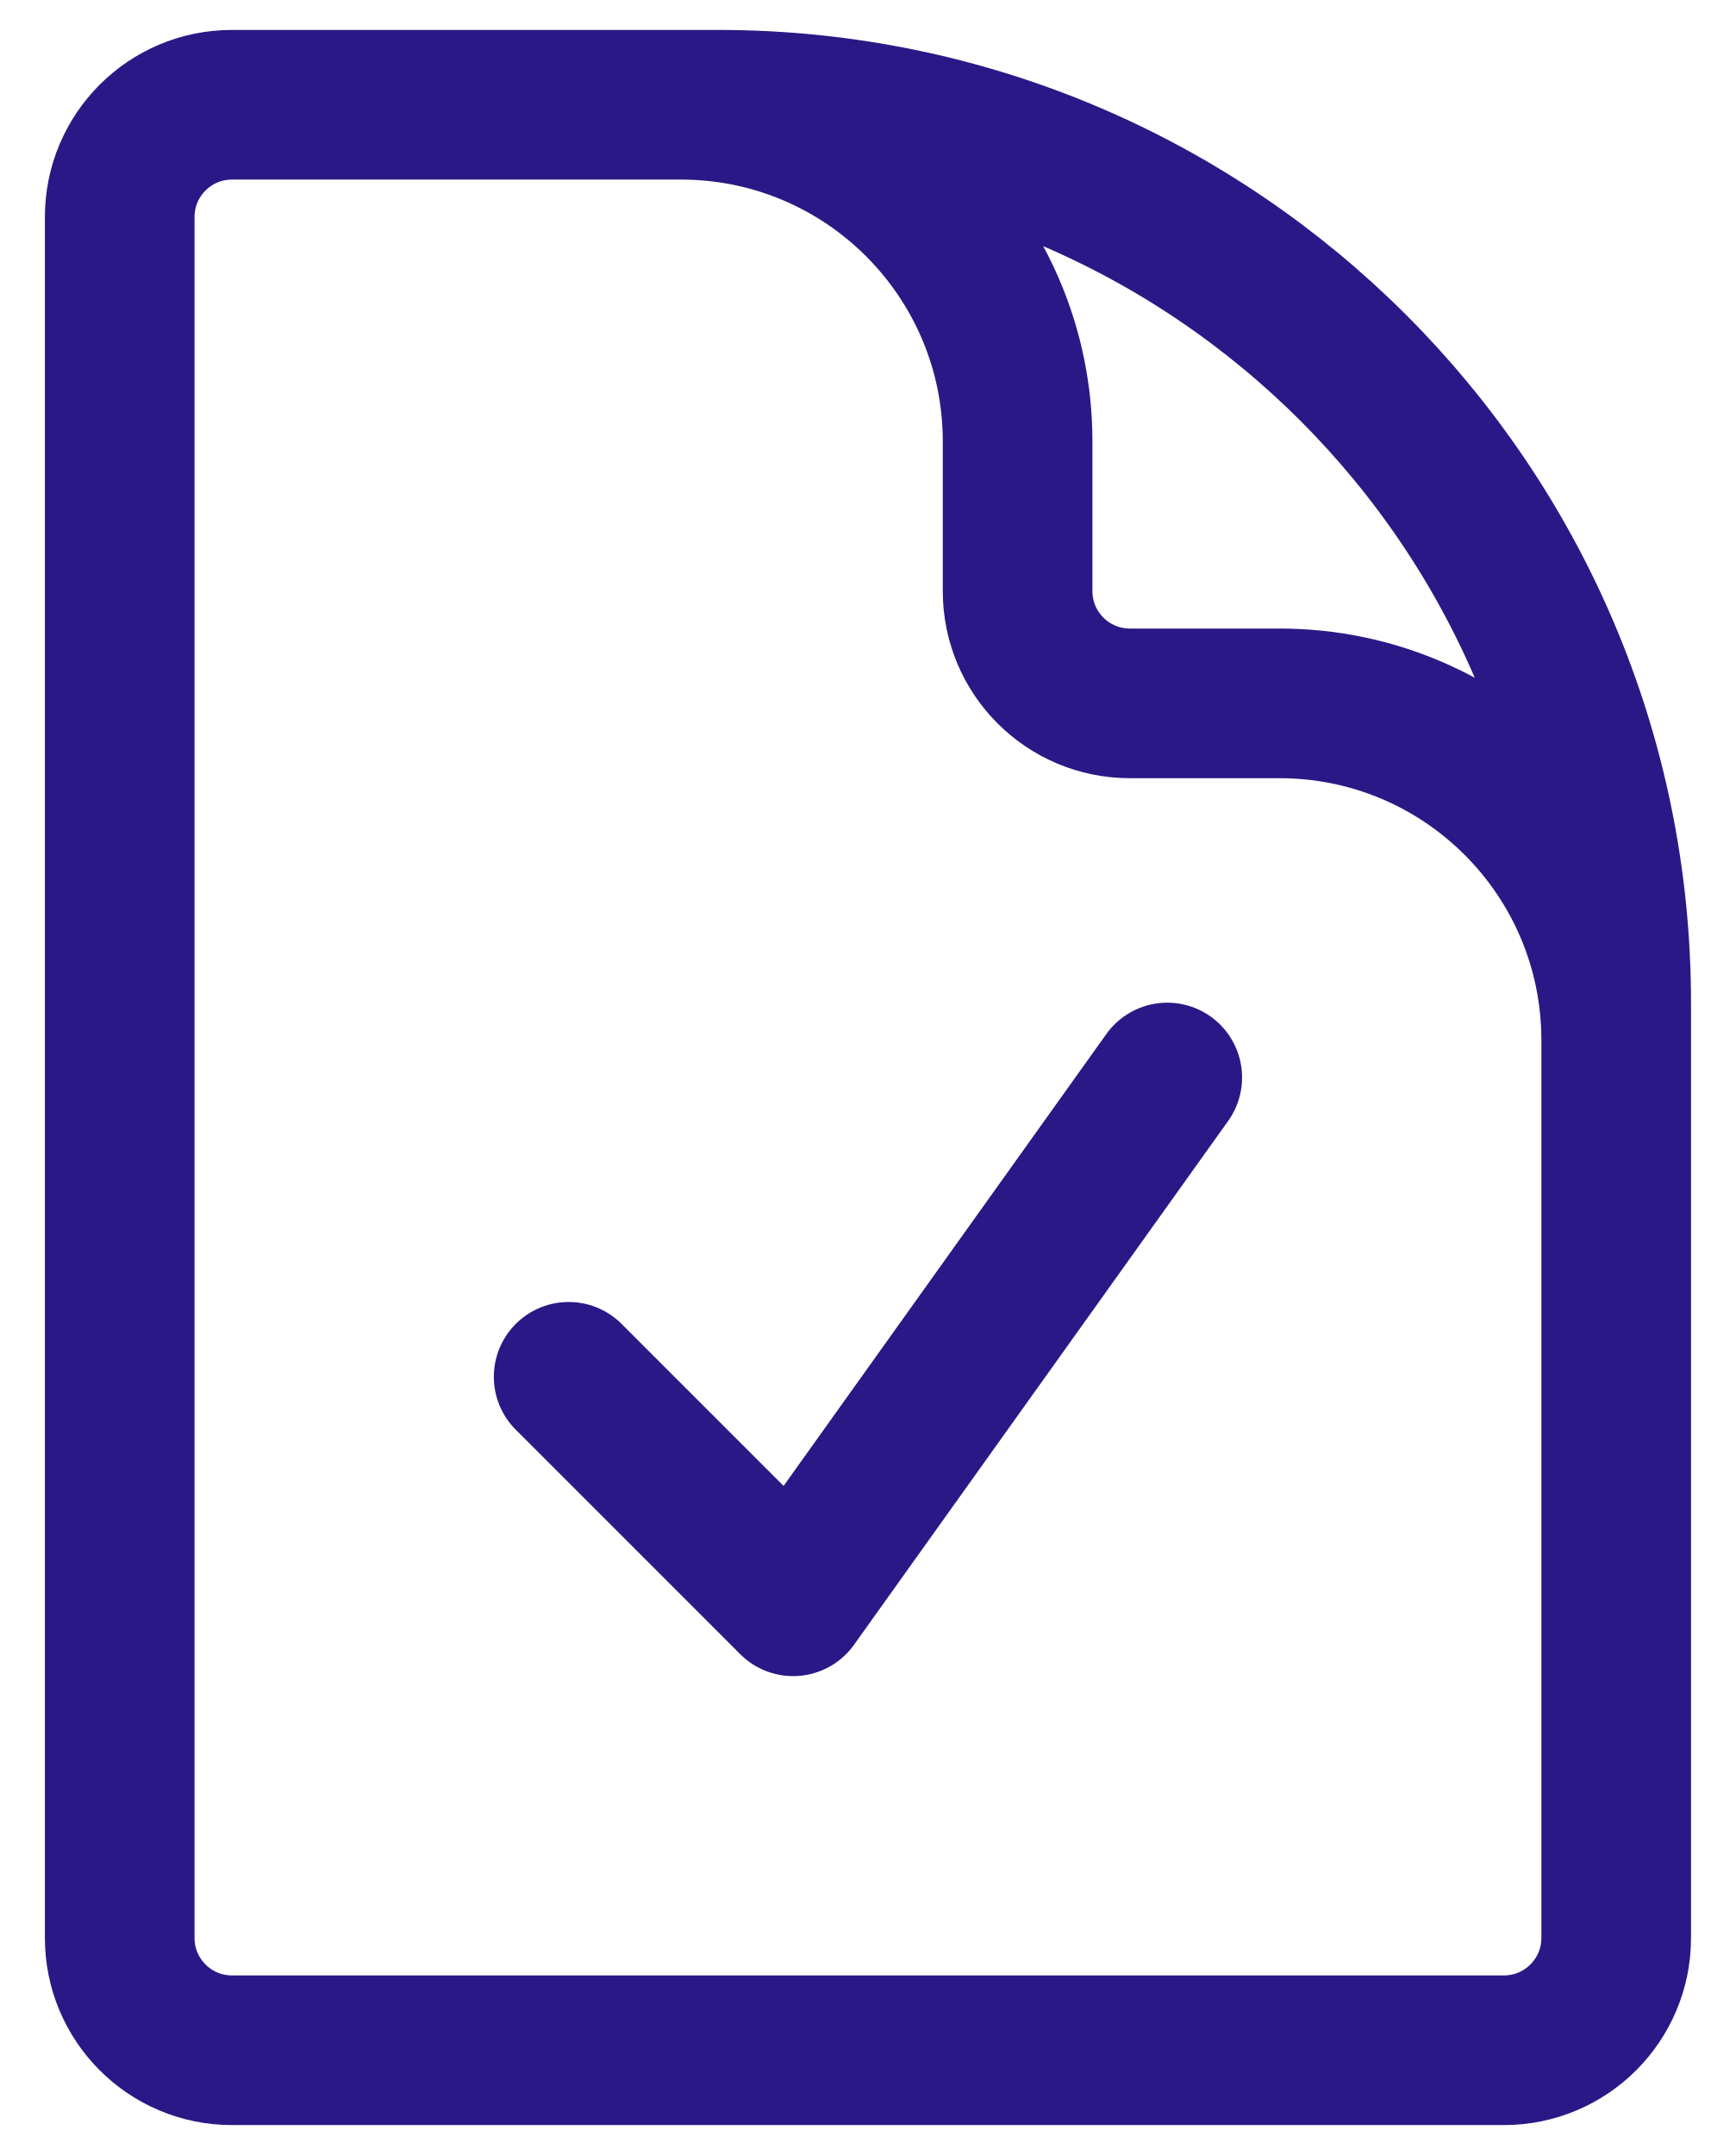
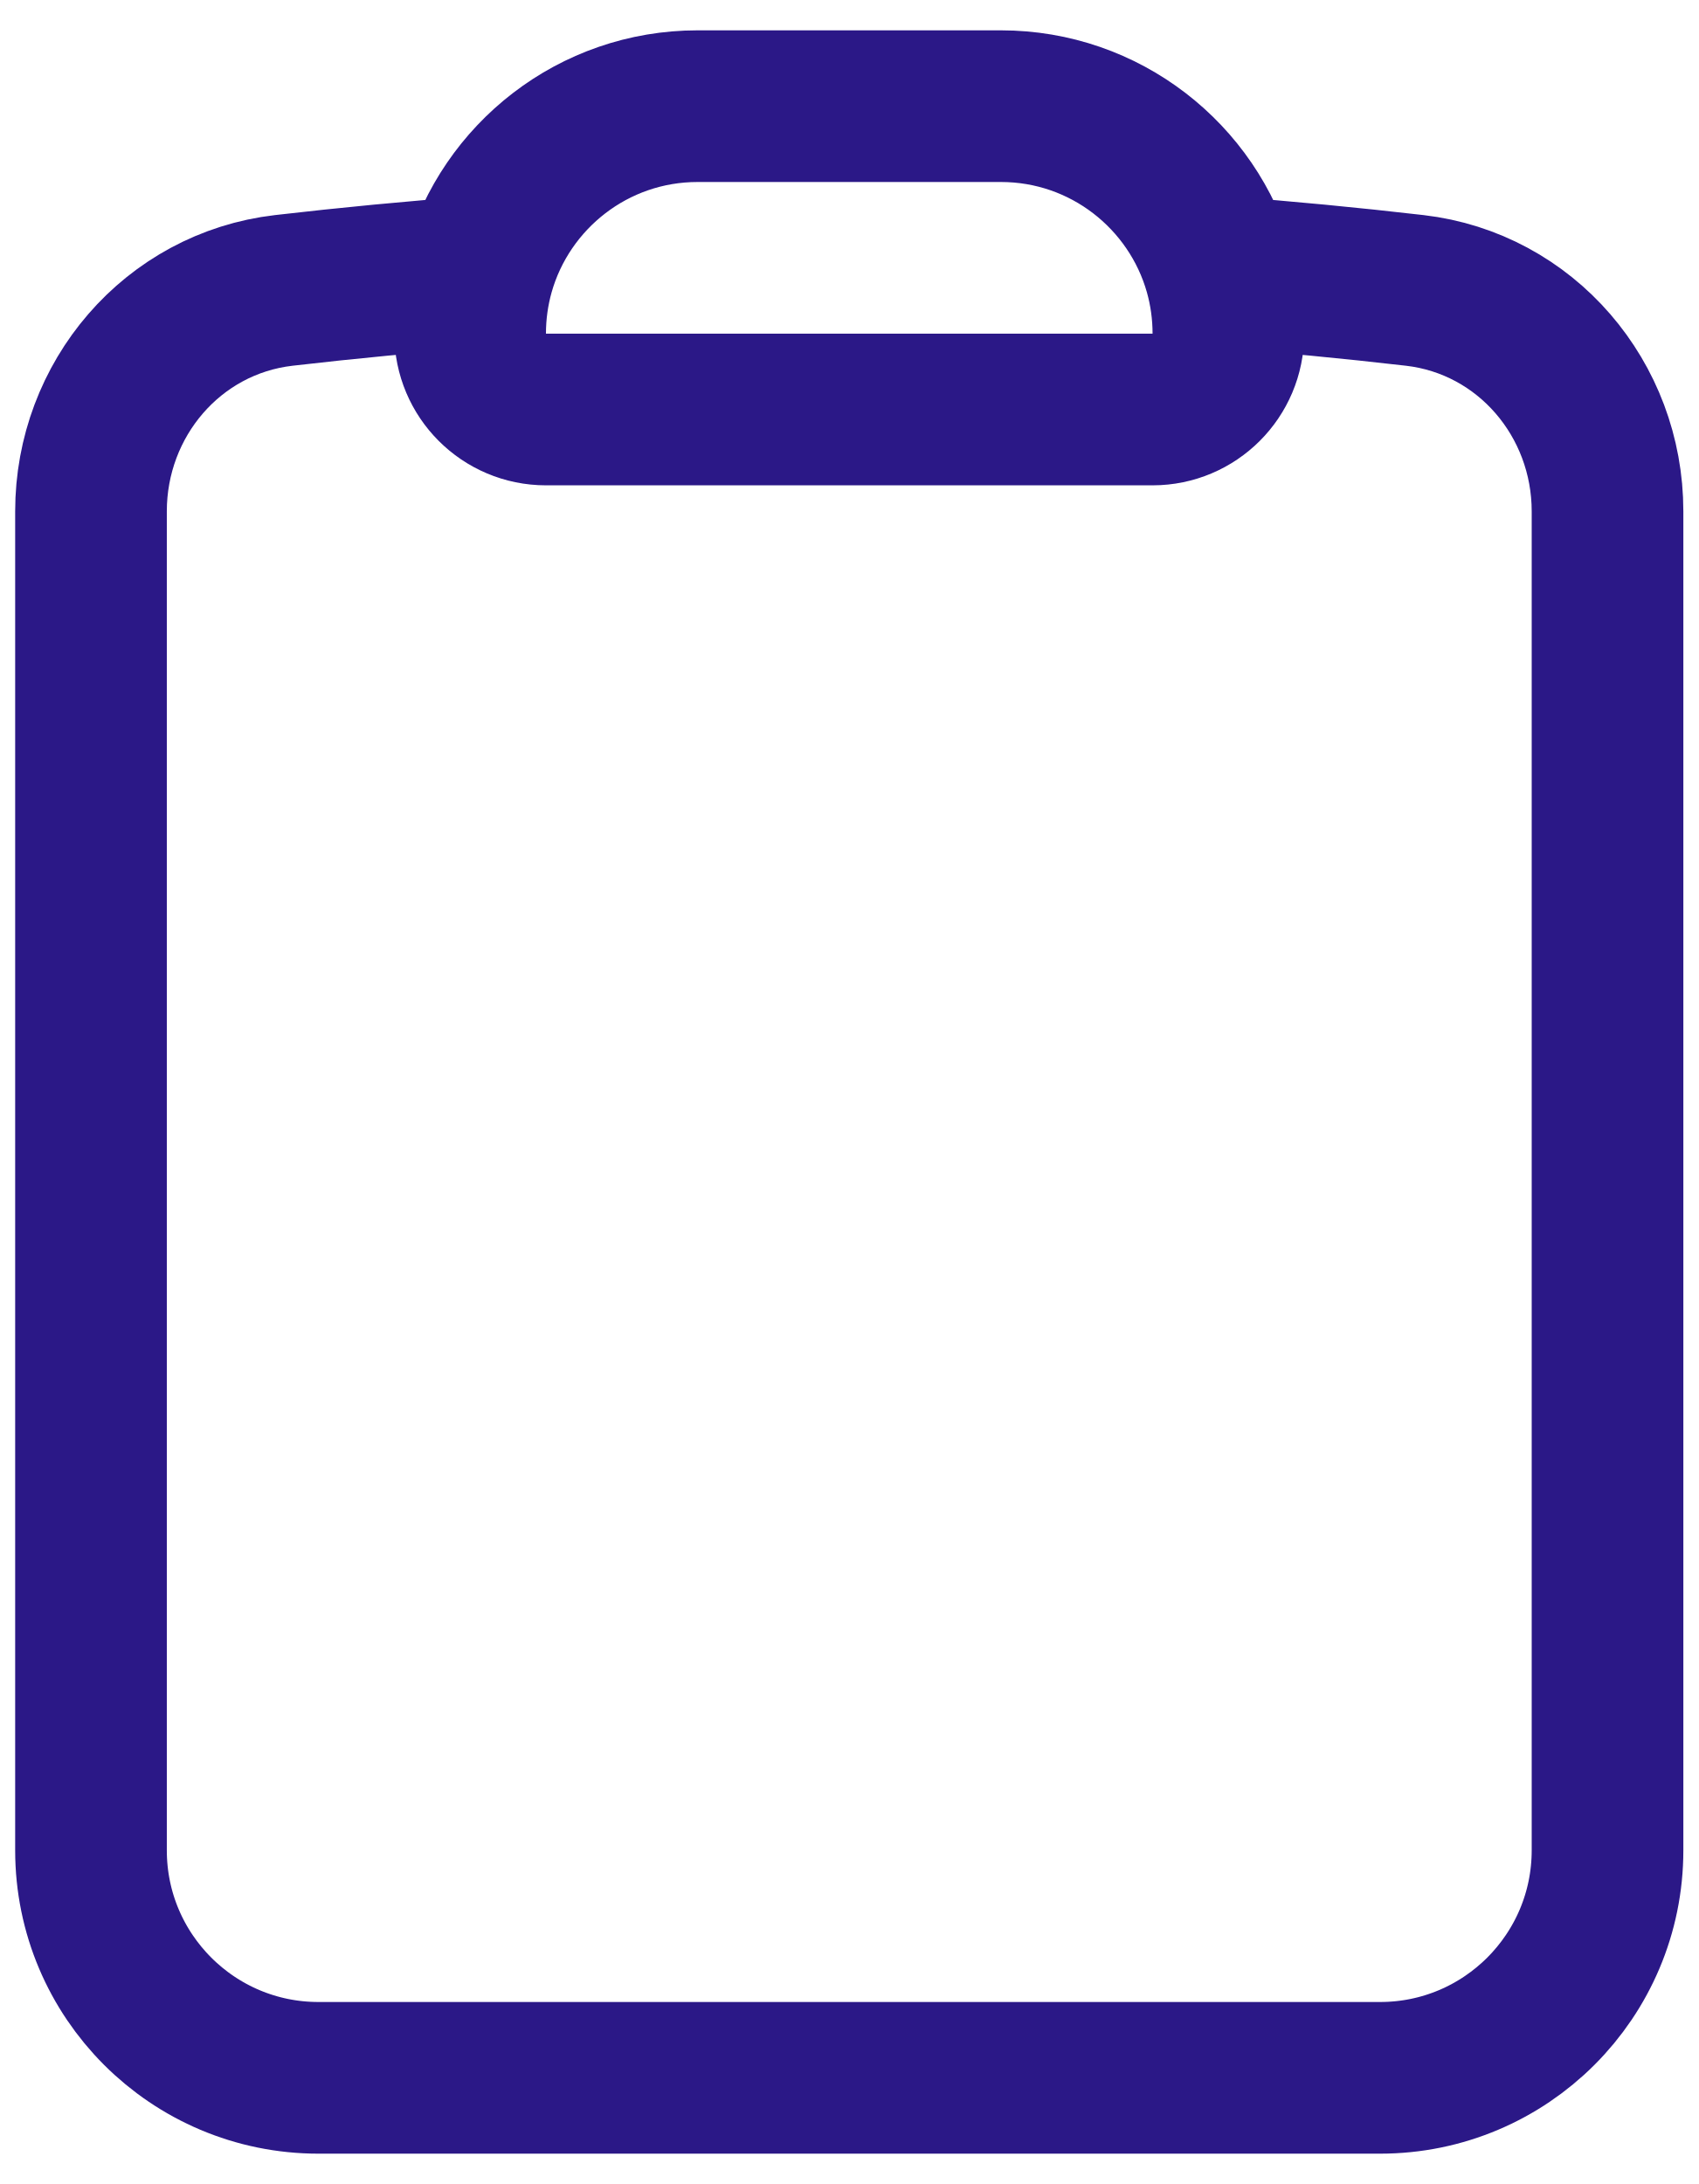
- <svg xmlns="http://www.w3.org/2000/svg" width="29" height="36" viewBox="0 0 29 36" fill="none">
-   <path d="M11.375 1.75H3.875C2.839 1.75 2 2.589 2 3.625V32.375C2 33.41 2.839 34.25 3.875 34.25H25.125C26.16 34.25 27 33.41 27 32.375V17.375M11.375 1.75H12C20.284 1.75 27 8.466 27 16.75V17.375M11.375 1.75C14.482 1.75 17 4.268 17 7.375V9.875C17 10.911 17.84 11.75 18.875 11.75H21.375C24.482 11.75 27 14.268 27 17.375M9.5 23L13.25 26.75L19.5 18" stroke="#2B1887" stroke-width="2.5" stroke-linecap="round" stroke-linejoin="round" />
+ <svg xmlns="http://www.w3.org/2000/svg" width="28" height="36" viewBox="0 0 28 36" fill="none">
+   <path d="M20.11 4.48C19.665 2.905 18.217 1.75 16.5 1.75H11.5C9.783 1.75 8.335 2.905 7.89 4.48M20.11 4.48C20.201 4.804 20.25 5.146 20.25 5.5V5.5C20.25 6.19 19.69 6.75 19 6.75H9C8.31 6.75 7.75 6.19 7.75 5.5V5.5C7.75 5.146 7.799 4.804 7.89 4.48M20.11 4.48C21.186 4.561 22.258 4.664 23.322 4.787C25.157 5 26.5 6.582 26.5 8.428V30.5C26.5 32.571 24.821 34.25 22.75 34.25H5.25C3.179 34.25 1.5 32.571 1.5 30.5V8.428C1.5 6.582 2.843 5 4.678 4.787C5.742 4.664 6.813 4.561 7.89 4.48" stroke="#2B1887" stroke-width="2.5" stroke-linecap="round" stroke-linejoin="round" />
</svg>
